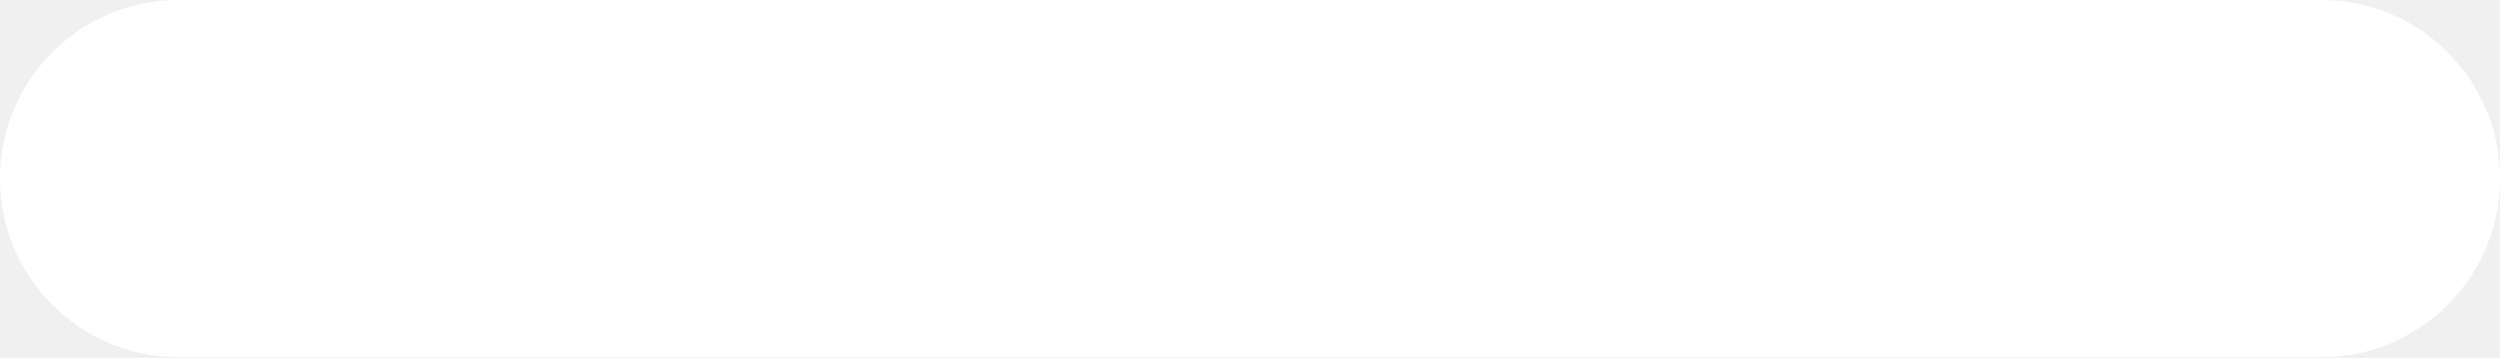
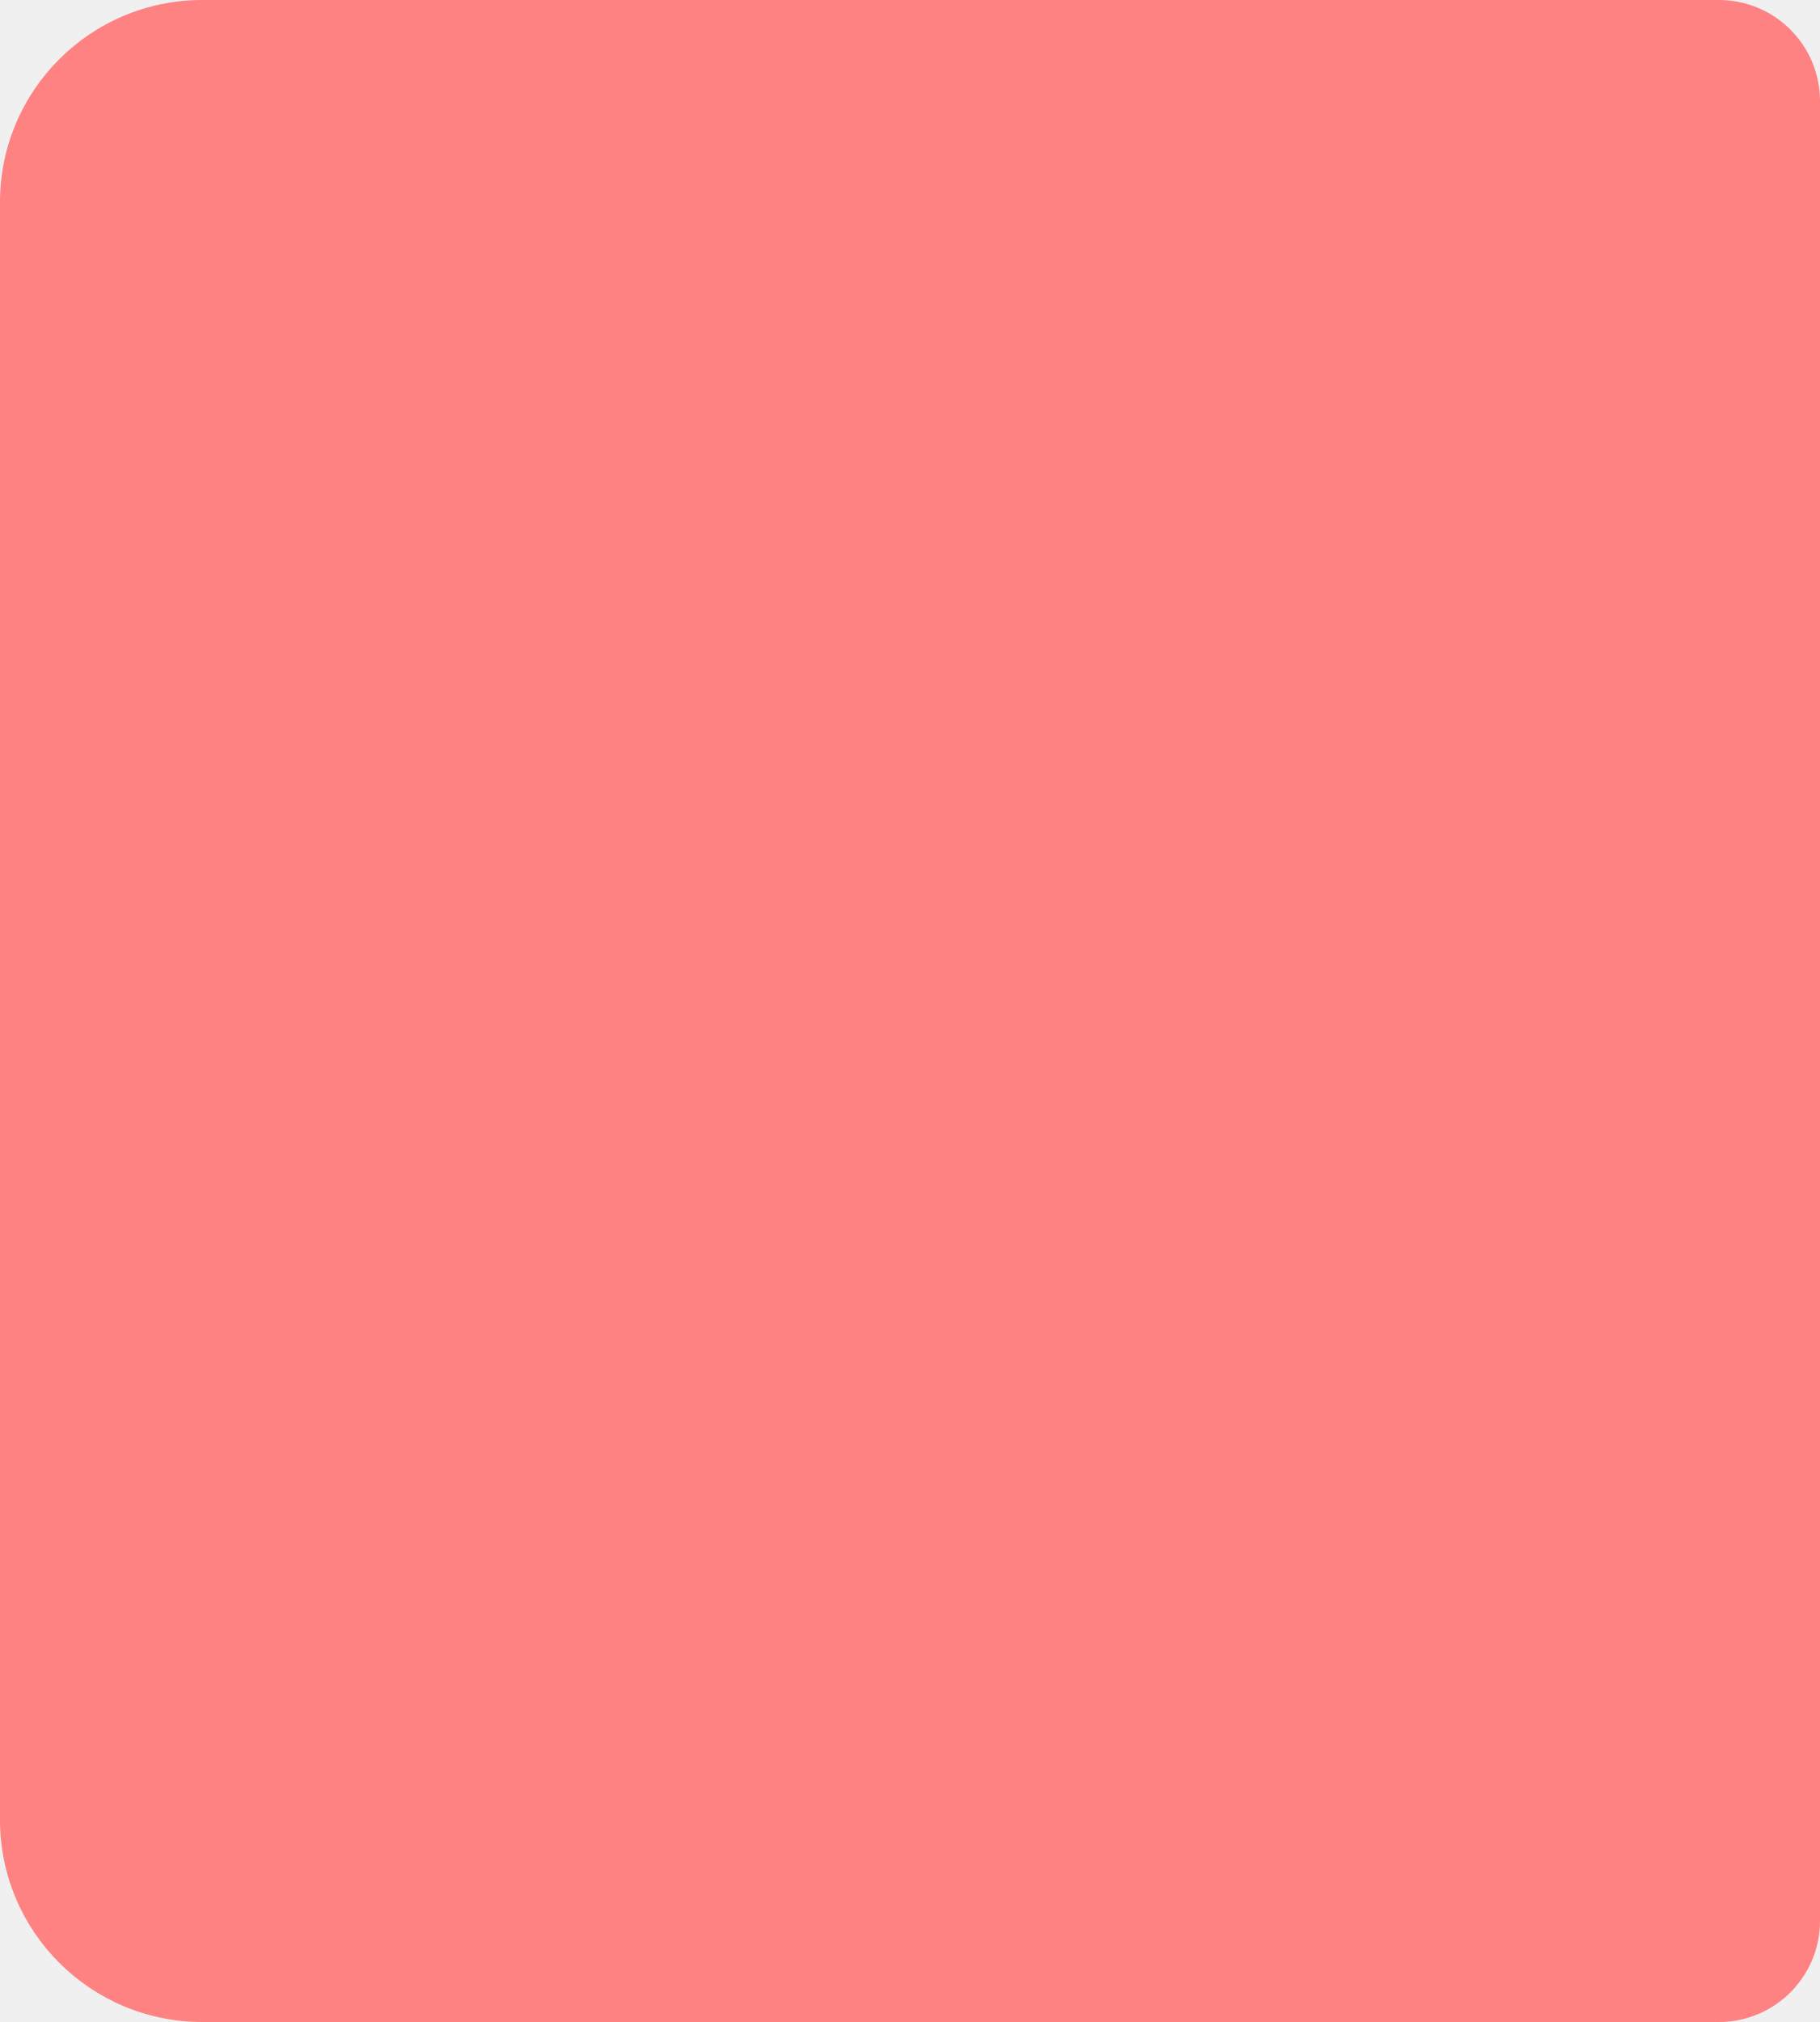
- <svg xmlns="http://www.w3.org/2000/svg" width="28" height="4" viewBox="0 0 28 4" fill="none">
-   <path d="M2 4H26C27.105 4 28 3.105 28 2C28 0.895 27.105 0 26 0H2C0.895 0 0 0.895 0 2C0 3.105 0.895 4 2 4Z" fill="white" />
+ <svg xmlns="http://www.w3.org/2000/svg" width="36" height="40" viewBox="0 0 36 40" fill="none">
+   <path d="M0 4C0 1.791 1.791 0 4 0H34C35.105 0 36 0.895 36 2V38C36 39.105 35.105 40 34 40H4C1.791 40 0 38.209 0 36V4Z" fill="#FF8282" />
</svg>
